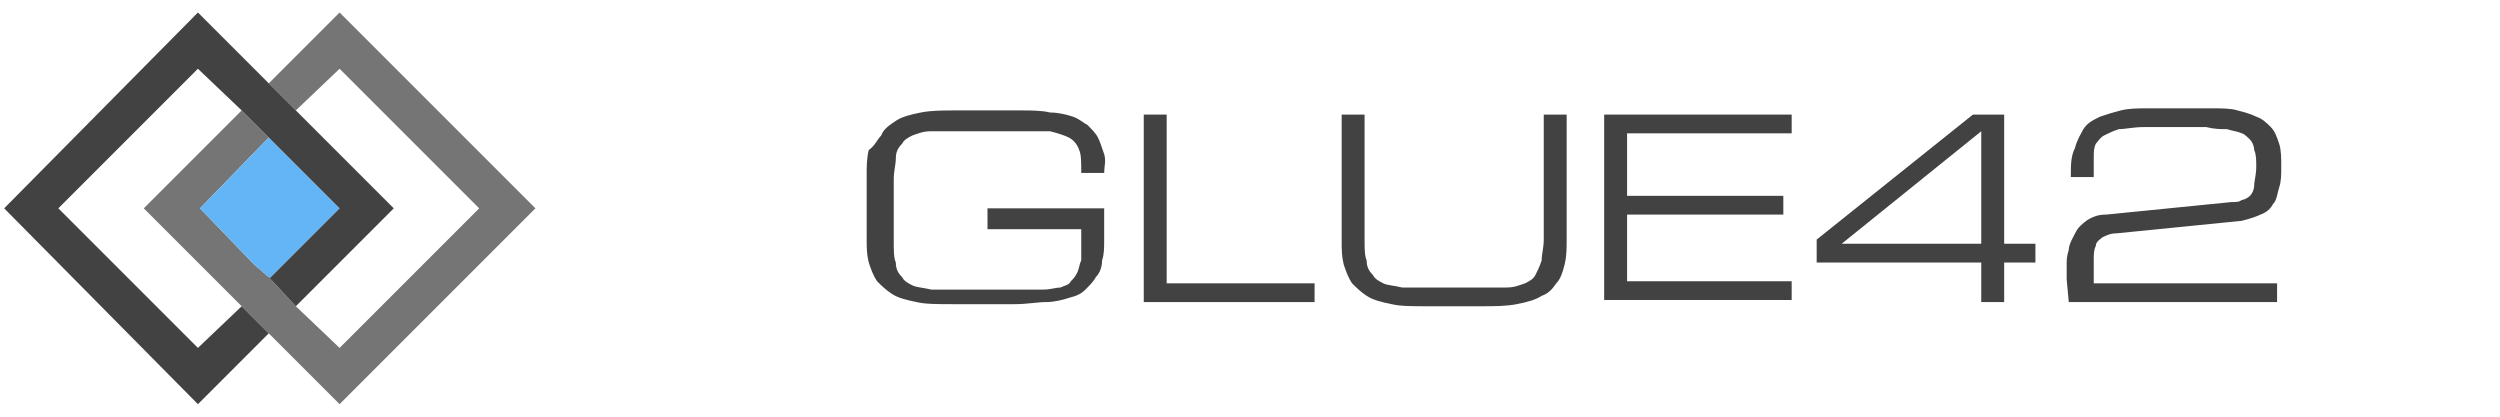
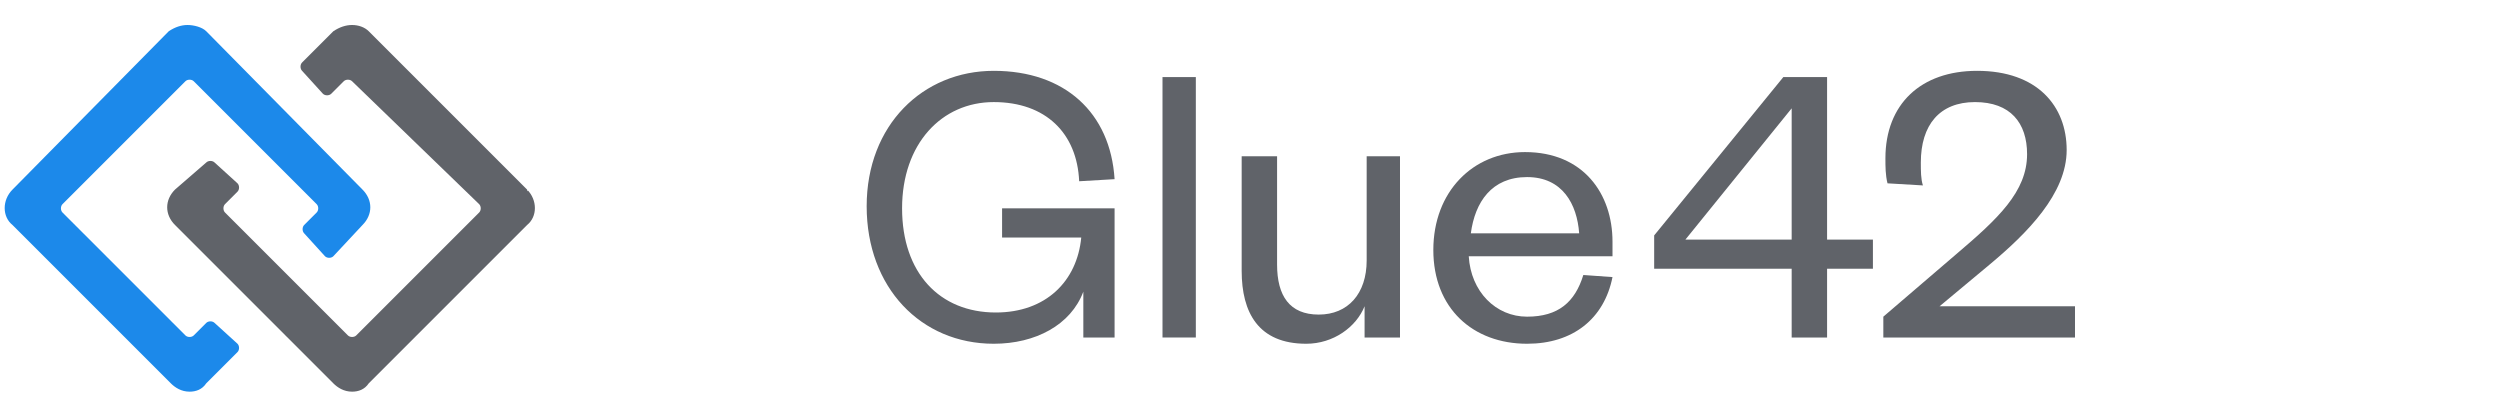
- <svg xmlns="http://www.w3.org/2000/svg" version="1.1" id="Layer_1" x="0px" y="0px" viewBox="0 0 120 20" style="enable-background:new 0 0 120 20;" xml:space="preserve">
+ <svg xmlns="http://www.w3.org/2000/svg" version="1.1" id="Layer_1" x="0px" y="0px" width="120px" height="20px" viewBox="0 0 120 20" style="enable-background:new 0 0 120 20;" xml:space="preserve">
  <style type="text/css">
- 	.st0{fill:#757575;}
- 	.st1{fill:#64B5F6;}
- 	.st2{fill:#424242;}
+ 	.st0{fill:#606369;}
+ 	.st1{fill:#1C89EA;}
</style>
-   <polygon class="st0" points="25.7,10 16.3,19.4 12.9,16 11.6,14.7 6.9,10 11.6,5.3 12.9,6.6 9.6,10 9.6,10 9.6,10 12.2,12.7   12.9,13.3 12.9,13.3 14.2,14.7 16.3,16.7 23,10 16.3,3.3 14.2,5.3 12.9,4 16.3,0.6 " />
-   <polygon class="st1" points="16.3,10 12.9,13.4 12.9,13.3 12.9,13.3 12.2,12.7 9.6,10 9.6,10 9.6,10 12.9,6.6 12.9,6.7 12.9,6.6 " />
-   <polygon class="st2" points="18.9,10 14.2,14.7 12.9,13.3 12.9,13.4 16.3,10 12.9,6.6 12.9,6.7 12.9,6.6 11.6,5.3 9.5,3.3 2.8,10   9.5,16.7 11.6,14.7 12.9,16 9.5,19.4 0.2,10 9.5,0.6 12.9,4 14.2,5.3 " />
  <g>
-     <path class="st2" d="M51.9,8.3c0-0.5,0-0.9-0.1-1.1c-0.1-0.3-0.3-0.5-0.5-0.6c-0.2-0.1-0.5-0.2-0.9-0.3c-0.4,0-0.9,0-1.4,0h-3   c-0.5,0-0.9,0-1.3,0c-0.4,0-0.6,0.1-0.9,0.2c-0.2,0.1-0.4,0.2-0.5,0.4C43.1,7.1,43,7.3,43,7.6c0,0.3-0.1,0.6-0.1,1   c0,0.4,0,0.9,0,1.5s0,1,0,1.5c0,0.4,0,0.8,0.1,1c0,0.3,0.1,0.5,0.3,0.7c0.1,0.2,0.3,0.3,0.5,0.4c0.2,0.1,0.5,0.1,0.9,0.2   c0.4,0,0.8,0,1.3,0h3c0.4,0,0.8,0,1.1,0c0.3,0,0.6-0.1,0.8-0.1c0.2-0.1,0.4-0.1,0.5-0.3c0.1-0.1,0.2-0.2,0.3-0.4   c0.1-0.2,0.1-0.4,0.2-0.6c0-0.2,0-0.5,0-0.8V11h-4.5V10H53v1.5c0,0.4,0,0.7-0.1,1c0,0.3-0.1,0.6-0.3,0.8c-0.1,0.2-0.3,0.4-0.5,0.6   s-0.4,0.3-0.8,0.4c-0.3,0.1-0.7,0.2-1.1,0.2c-0.4,0-0.9,0.1-1.5,0.1h-3c-0.7,0-1.3,0-1.7-0.1c-0.5-0.1-0.9-0.2-1.2-0.4   c-0.3-0.2-0.5-0.4-0.7-0.6c-0.2-0.3-0.3-0.6-0.4-0.9c-0.1-0.4-0.1-0.7-0.1-1.2s0-0.9,0-1.5c0-0.5,0-1,0-1.5c0-0.4,0-0.8,0.1-1.2   C42,7,42.1,6.7,42.3,6.5C42.4,6.2,42.7,6,43,5.8s0.7-0.3,1.2-0.4c0.5-0.1,1.1-0.1,1.7-0.1h3c0.6,0,1.1,0,1.5,0.1   c0.4,0,0.8,0.1,1.1,0.2C51.8,5.7,52,5.9,52.2,6c0.2,0.2,0.4,0.4,0.5,0.6c0.1,0.2,0.2,0.5,0.3,0.8S53,8,53,8.3L51.9,8.3L51.9,8.3z" />
-     <path class="st2" d="M54.9,14.5v-9H56v8.1h7.1v0.9H54.9z" />
-     <path class="st2" d="M75.2,5.5V10c0,0.5,0,1,0,1.5c0,0.4,0,0.8-0.1,1.2c-0.1,0.4-0.2,0.7-0.4,0.9c-0.2,0.3-0.4,0.5-0.7,0.6   c-0.3,0.2-0.7,0.3-1.2,0.4c-0.5,0.1-1.1,0.1-1.7,0.1h-2.6c-0.7,0-1.3,0-1.7-0.1c-0.5-0.1-0.9-0.2-1.2-0.4c-0.3-0.2-0.5-0.4-0.7-0.6   c-0.2-0.3-0.3-0.6-0.4-0.9c-0.1-0.4-0.1-0.7-0.1-1.2s0-0.9,0-1.5V5.5h1.1V10c0,0.6,0,1,0,1.5c0,0.4,0,0.8,0.1,1   c0,0.3,0.1,0.5,0.3,0.7c0.1,0.2,0.3,0.3,0.5,0.4c0.2,0.1,0.5,0.1,0.9,0.2c0.3,0,0.8,0,1.3,0H71c0.5,0,0.9,0,1.3,0   c0.4,0,0.6-0.1,0.9-0.2c0.2-0.1,0.4-0.2,0.5-0.4c0.1-0.2,0.2-0.4,0.3-0.7c0-0.3,0.1-0.6,0.1-1s0-0.9,0-1.5V5.5H75.2z" />
-     <path class="st2" d="M77,14.5v-9h9v0.9h-7.9v3h7.5v0.9h-7.5v3.2H86v0.9H77z" />
-     <path class="st2" d="M96.2,12.6v1.9h-1.1v-1.9h-7.9v-1.1l7.5-6h1.5v6.2h1.5v0.9H96.2z M95.1,11.7V6.3l-6.7,5.4H95.1z" />
-     <path class="st2" d="M99.2,13.4c0-0.2,0-0.5,0-0.7c0-0.2,0-0.4,0.1-0.7c0-0.2,0.1-0.4,0.2-0.6c0.1-0.2,0.2-0.4,0.3-0.5   c0.1-0.1,0.3-0.3,0.5-0.4c0.2-0.1,0.4-0.2,0.8-0.2l6-0.6c0.2,0,0.4,0,0.5-0.1c0.1,0,0.3-0.1,0.4-0.2c0.1-0.1,0.2-0.3,0.2-0.5   c0-0.2,0.1-0.5,0.1-0.9c0-0.3,0-0.6-0.1-0.8c0-0.2-0.1-0.4-0.2-0.5c-0.1-0.1-0.3-0.3-0.4-0.3c-0.2-0.1-0.4-0.1-0.7-0.2   c-0.3,0-0.6,0-1-0.1c-0.4,0-0.8,0-1.3,0c-0.7,0-1.3,0-1.7,0c-0.5,0-0.9,0.1-1.2,0.1c-0.3,0.1-0.5,0.2-0.7,0.3   c-0.2,0.1-0.3,0.3-0.4,0.4c-0.1,0.2-0.1,0.4-0.1,0.7c0,0.3,0,0.5,0,0.9h-1.1c0-0.6,0-1,0.2-1.4c0.1-0.4,0.3-0.7,0.4-0.9   c0.2-0.3,0.4-0.4,0.8-0.6c0.3-0.1,0.6-0.2,1-0.3c0.4-0.1,0.8-0.1,1.3-0.1c0.5,0,1,0,1.6,0c0.6,0,1.1,0,1.5,0c0.4,0,0.9,0,1.2,0.1   c0.4,0.1,0.7,0.2,0.9,0.3c0.3,0.1,0.5,0.3,0.7,0.5c0.2,0.2,0.3,0.5,0.4,0.8c0.1,0.3,0.1,0.7,0.1,1.1c0,0.4,0,0.7-0.1,1   s-0.1,0.6-0.3,0.8c-0.1,0.2-0.3,0.4-0.6,0.5c-0.2,0.1-0.5,0.2-0.9,0.3l-6,0.6c-0.3,0-0.5,0.1-0.7,0.2c-0.1,0.1-0.3,0.2-0.3,0.4   c-0.1,0.2-0.1,0.4-0.1,0.7c0,0.3,0,0.6,0,1.1h8.8v0.9h-10L99.2,13.4L99.2,13.4z" />
+     <path class="st0" d="M25.3,9.1l-7.6-7.6c-0.2-0.2-0.5-0.3-0.8-0.3c-0.3,0-0.6,0.1-0.9,0.3L14.5,3c-0.1,0.1-0.1,0.3,0,0.4   c0,0,0,0,0,0l1,1.1c0.1,0.1,0.3,0.1,0.4,0l0.6-0.6c0.1-0.1,0.3-0.1,0.4,0c0,0,0,0,0,0L23,9.8c0.1,0.1,0.1,0.3,0,0.4c0,0,0,0,0,0   l-5.9,5.9c-0.1,0.1-0.3,0.1-0.4,0c0,0,0,0,0,0l-5.9-5.9c-0.1-0.1-0.1-0.3,0-0.4c0,0,0,0,0,0l0.6-0.6c0.1-0.1,0.1-0.3,0-0.4l-1.1-1   c-0.1-0.1-0.3-0.1-0.4,0c0,0,0,0,0,0L8.4,9.1c-0.5,0.5-0.5,1.2,0,1.7l7.6,7.6c0.2,0.2,0.5,0.4,0.9,0.4c0.3,0,0.6-0.1,0.8-0.4   l7.6-7.6C25.8,10.4,25.8,9.6,25.3,9.1C25.4,9.2,25.3,9.2,25.3,9.1z" />
+     <path class="st1" d="M0.6,10.8l7.6,7.6c0.2,0.2,0.5,0.4,0.9,0.4c0.3,0,0.6-0.1,0.8-0.4l1.5-1.5c0.1-0.1,0.1-0.3,0-0.4l-1.1-1   c-0.1-0.1-0.3-0.1-0.4,0c0,0,0,0,0,0l-0.6,0.6c-0.1,0.1-0.3,0.1-0.4,0c0,0,0,0,0,0l-5.9-5.9c-0.1-0.1-0.1-0.3,0-0.4c0,0,0,0,0,0   l5.9-5.9c0.1-0.1,0.3-0.1,0.4,0c0,0,0,0,0,0l5.9,5.9c0.1,0.1,0.1,0.3,0,0.4c0,0,0,0,0,0l-0.6,0.6c-0.1,0.1-0.1,0.3,0,0.4   c0,0,0,0,0,0l1,1.1c0.1,0.1,0.3,0.1,0.4,0l1.4-1.5c0.5-0.5,0.5-1.2,0-1.7c0,0,0,0,0,0L9.9,1.5C9.7,1.3,9.3,1.2,9,1.2   c-0.3,0-0.6,0.1-0.9,0.3L0.6,9.1C0.1,9.6,0.1,10.4,0.6,10.8z" />
+   </g>
+   <g>
+     <path class="st0" d="M41.6,9.9c0-3.9,2.7-6.5,6.1-6.5s5.6,2,5.8,5.2l-1.7,0.1c-0.1-2.3-1.6-3.8-4.1-3.8s-4.4,2-4.4,5.1s1.8,5,4.5,5   c2.4,0,3.9-1.5,4.1-3.6h-3.8V10h5.4v6.2H52V14c-0.6,1.6-2.3,2.5-4.3,2.5C44.2,16.5,41.6,13.8,41.6,9.9z" />
+     <path class="st0" d="M57.4,3.7v12.5h-1.6V3.7H57.4z" />
+     <path class="st0" d="M65.5,7.5h1.7v8.7h-1.7v-1.5c-0.4,1-1.5,1.8-2.8,1.8c-2.3,0-3.1-1.5-3.1-3.5V7.5h1.7v5.2c0,1.5,0.6,2.4,2,2.4   s2.3-1,2.3-2.6V7.5z" />
+     <path class="st0" d="M77.4,13.3c-0.4,2-1.9,3.2-4.1,3.2c-2.6,0-4.5-1.7-4.5-4.5s1.9-4.7,4.4-4.7c2.8,0,4.2,2,4.2,4.3v0.7h-6.9   c0.1,1.7,1.3,2.9,2.8,2.9c1.5,0,2.3-0.7,2.7-2L77.4,13.3z M75.8,11.2c-0.1-1.4-0.8-2.7-2.5-2.7s-2.5,1.2-2.7,2.7H75.8z" />
+     <path class="st0" d="M87.7,11.5h2.2v1.4h-2.2v3.3H86v-3.3h-6.6v-1.6l6.2-7.6h2.1V11.5z M80.9,11.5H86V5.2L80.9,11.5z" />
+     <path class="st0" d="M99.6,14.7v1.5h-9.2v-1l3.5-3c2-1.7,3.4-3,3.4-4.8c0-1.5-0.8-2.5-2.5-2.5S92.2,6,92.2,7.8c0,0.4,0,0.8,0.1,1.1   l-1.7-0.1c-0.1-0.4-0.1-0.8-0.1-1.2c0-2.6,1.7-4.2,4.4-4.2c2.9,0,4.3,1.7,4.3,3.8s-1.9,4-3.7,5.5l-2.4,2H99.6z" />
  </g>
</svg>
